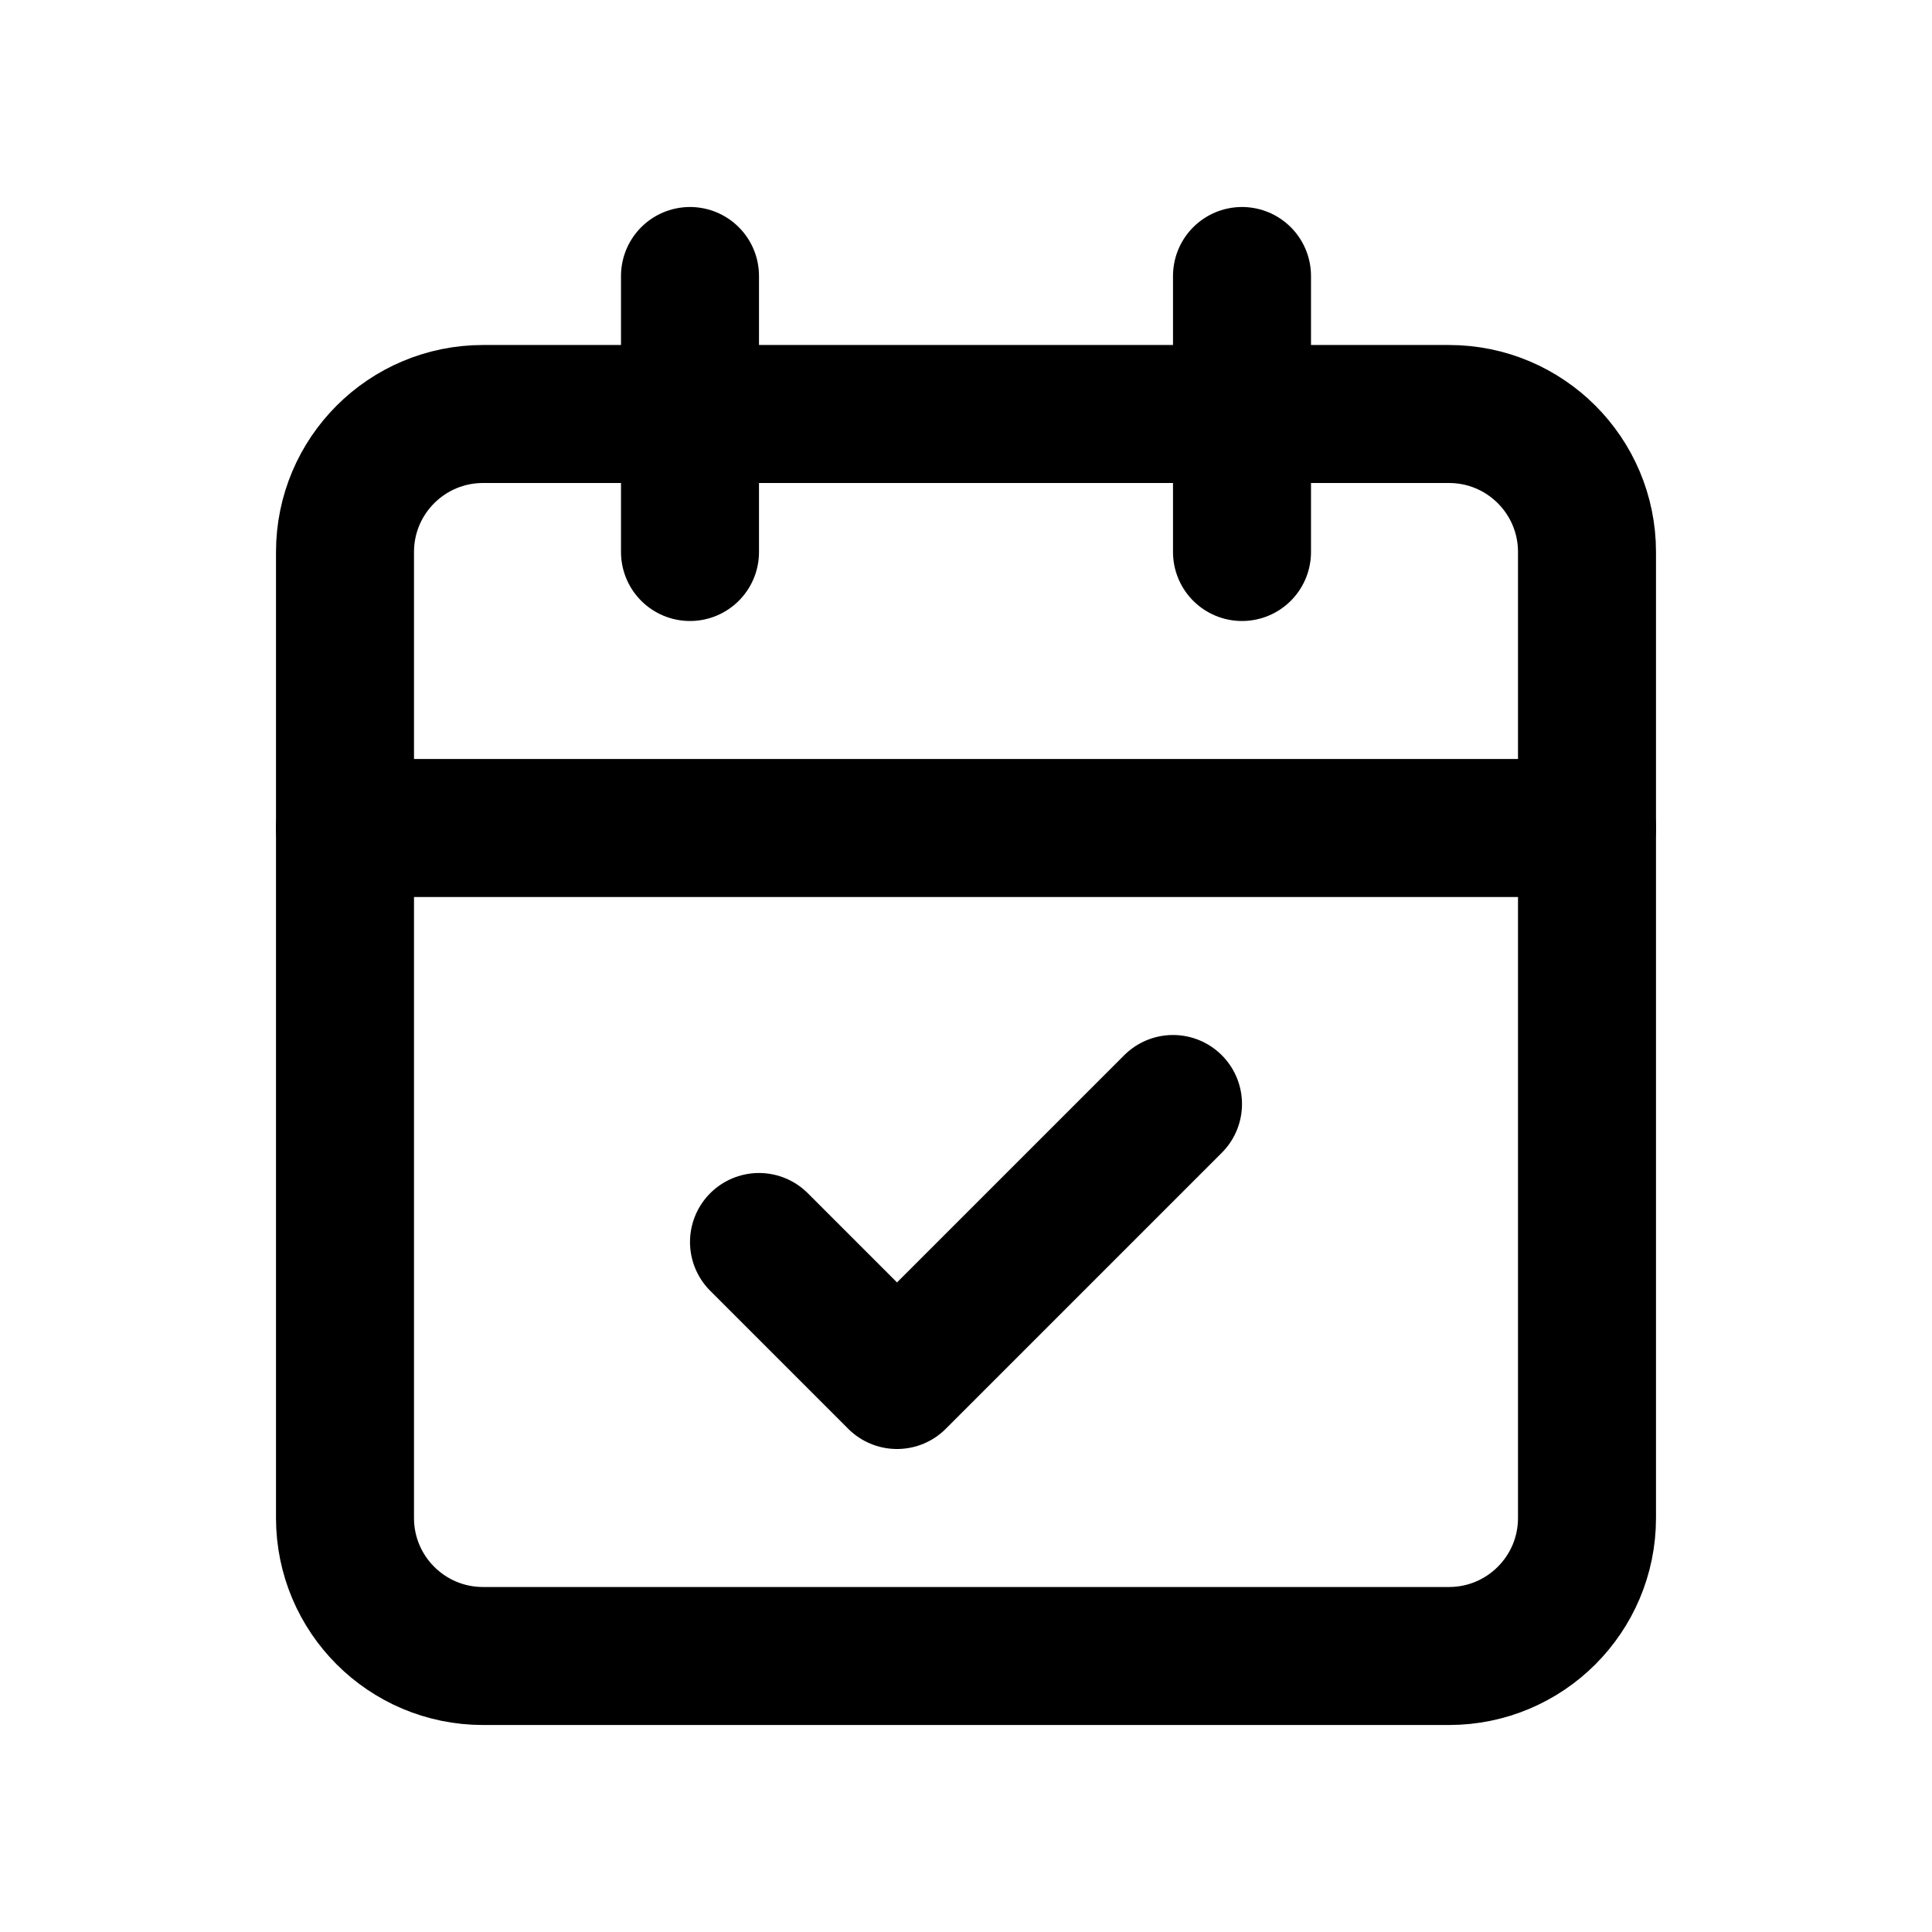
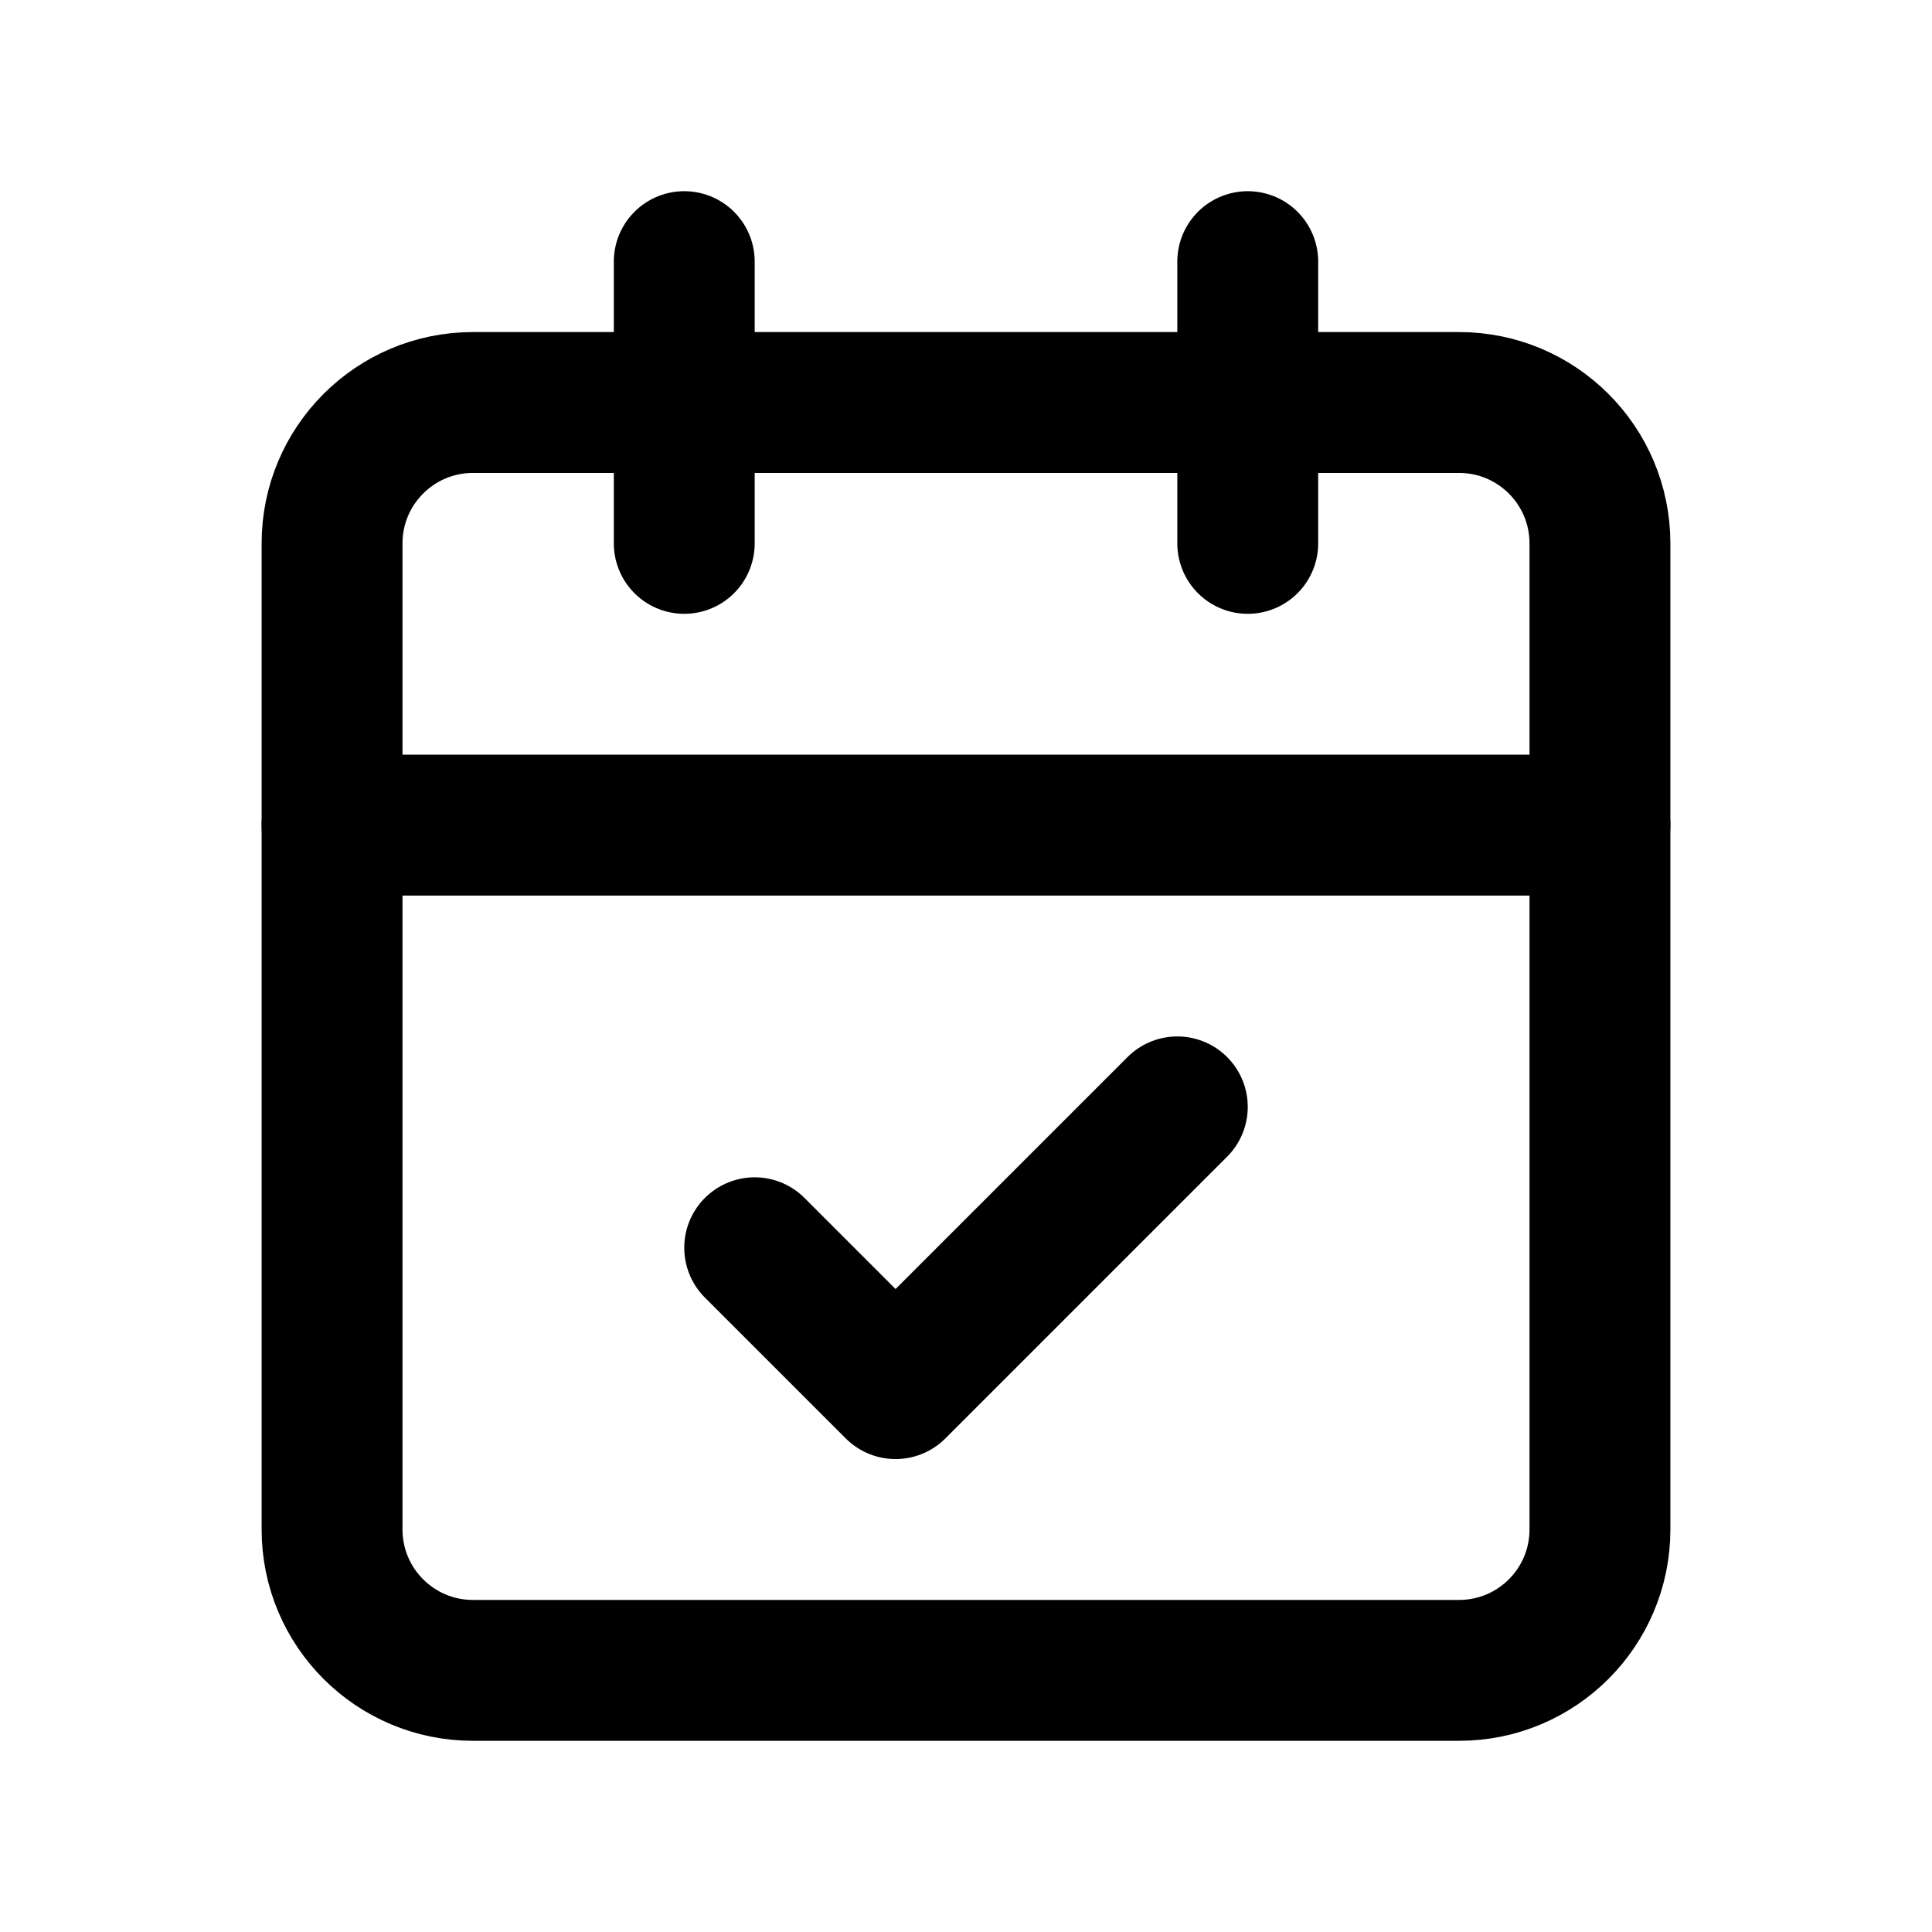
- <svg viewBox="-2 -2 28 28" fill="none" stroke="currentColor" stroke-width="2" stroke-linecap="round" stroke-linejoin="round" aria-label="calendar-check" id="calendarCheckSvg">
-   <g id="calendar-check-g">
-     <rect x="-2" y="-2" width="28" height="28" fill="transparent" stroke="none" pointer-events="all" />
-     <g pointer-events="none">
-       <path d="M8 2v4">
-         <animateTransform attributeName="transform" type="translate" values="0 0; 0 -1; 0 0" dur="0.4s" begin="calendarCheckSvg.mouseover" calcMode="spline" keySplines="0.4 0 0.2 1; 0.4 0 0.2 1" />
-       </path>
-     </g>
-     <g pointer-events="none">
-       <path d="M16 2v4">
-         <animateTransform attributeName="transform" type="translate" values="0 0; 0 -1; 0 0" dur="0.4s" begin="calendarCheckSvg.mouseover" calcMode="spline" keySplines="0.4 0 0.2 1; 0.4 0 0.2 1" />
-       </path>
-     </g>
-     <g pointer-events="none">
-       <rect width="18" height="18" x="3" y="4" rx="2">
-         <animate attributeName="opacity" values="1; 0.7; 1" dur="0.4s" begin="calendarCheckSvg.mouseover" />
-       </rect>
-     </g>
-     <g pointer-events="none">
-       <path d="M3 10h18">
-         <animateTransform attributeName="transform" type="translate" values="0 0; 0 -1; 0 0" dur="0.4s" begin="calendarCheckSvg.mouseover" calcMode="spline" keySplines="0.4 0 0.2 1; 0.4 0 0.2 1" />
-       </path>
-     </g>
-     <g pointer-events="none">
-       <path d="m9 16 2 2 4-4">
-         <animateTransform attributeName="transform" type="translate" values="0 0; 0 -1; 0 0" dur="0.4s" begin="calendarCheckSvg.mouseover" calcMode="spline" keySplines="0.4 0 0.2 1; 0.4 0 0.2 1" />
-       </path>
+ <svg viewBox="0 0 24 24" fill="none" stroke="currentColor" stroke-width="2" stroke-linecap="round" stroke-linejoin="round" aria-label="calendar-check" id="calendarCheckSvg">
+   <g transform="translate(1.5 1.5) scale(0.875)">
+     <g id="calendar-check-g">
+       <rect width="24" height="24" fill="transparent" stroke="none" pointer-events="all" />
+       <g pointer-events="none">
+         <path d="M8 2v4">
+           <animateTransform attributeName="transform" type="translate" values="0 0; 0 -1; 0 0" dur="0.4s" begin="calendarCheckSvg.mouseover" calcMode="spline" keySplines="0.4 0 0.2 1; 0.4 0 0.2 1" />
+         </path>
+       </g>
+       <g pointer-events="none">
+         <path d="M16 2v4">
+           <animateTransform attributeName="transform" type="translate" values="0 0; 0 -1; 0 0" dur="0.4s" begin="calendarCheckSvg.mouseover" calcMode="spline" keySplines="0.4 0 0.2 1; 0.4 0 0.2 1" />
+         </path>
+       </g>
+       <g pointer-events="none">
+         <rect width="18" height="18" x="3" y="4" rx="2">
+           <animate attributeName="opacity" values="1; 0.7; 1" dur="0.4s" begin="calendarCheckSvg.mouseover" />
+         </rect>
+       </g>
+       <g pointer-events="none">
+         <path d="M3 10h18">
+           <animateTransform attributeName="transform" type="translate" values="0 0; 0 -1; 0 0" dur="0.4s" begin="calendarCheckSvg.mouseover" calcMode="spline" keySplines="0.4 0 0.2 1; 0.4 0 0.2 1" />
+         </path>
+       </g>
+       <g pointer-events="none">
+         <path d="m9 16 2 2 4-4">
+           <animateTransform attributeName="transform" type="translate" values="0 0; 0 -1; 0 0" dur="0.4s" begin="calendarCheckSvg.mouseover" calcMode="spline" keySplines="0.4 0 0.2 1; 0.4 0 0.2 1" />
+         </path>
+       </g>
    </g>
  </g>
+   <rect width="24" height="24" fill="transparent" stroke="none" pointer-events="all" />
</svg>
